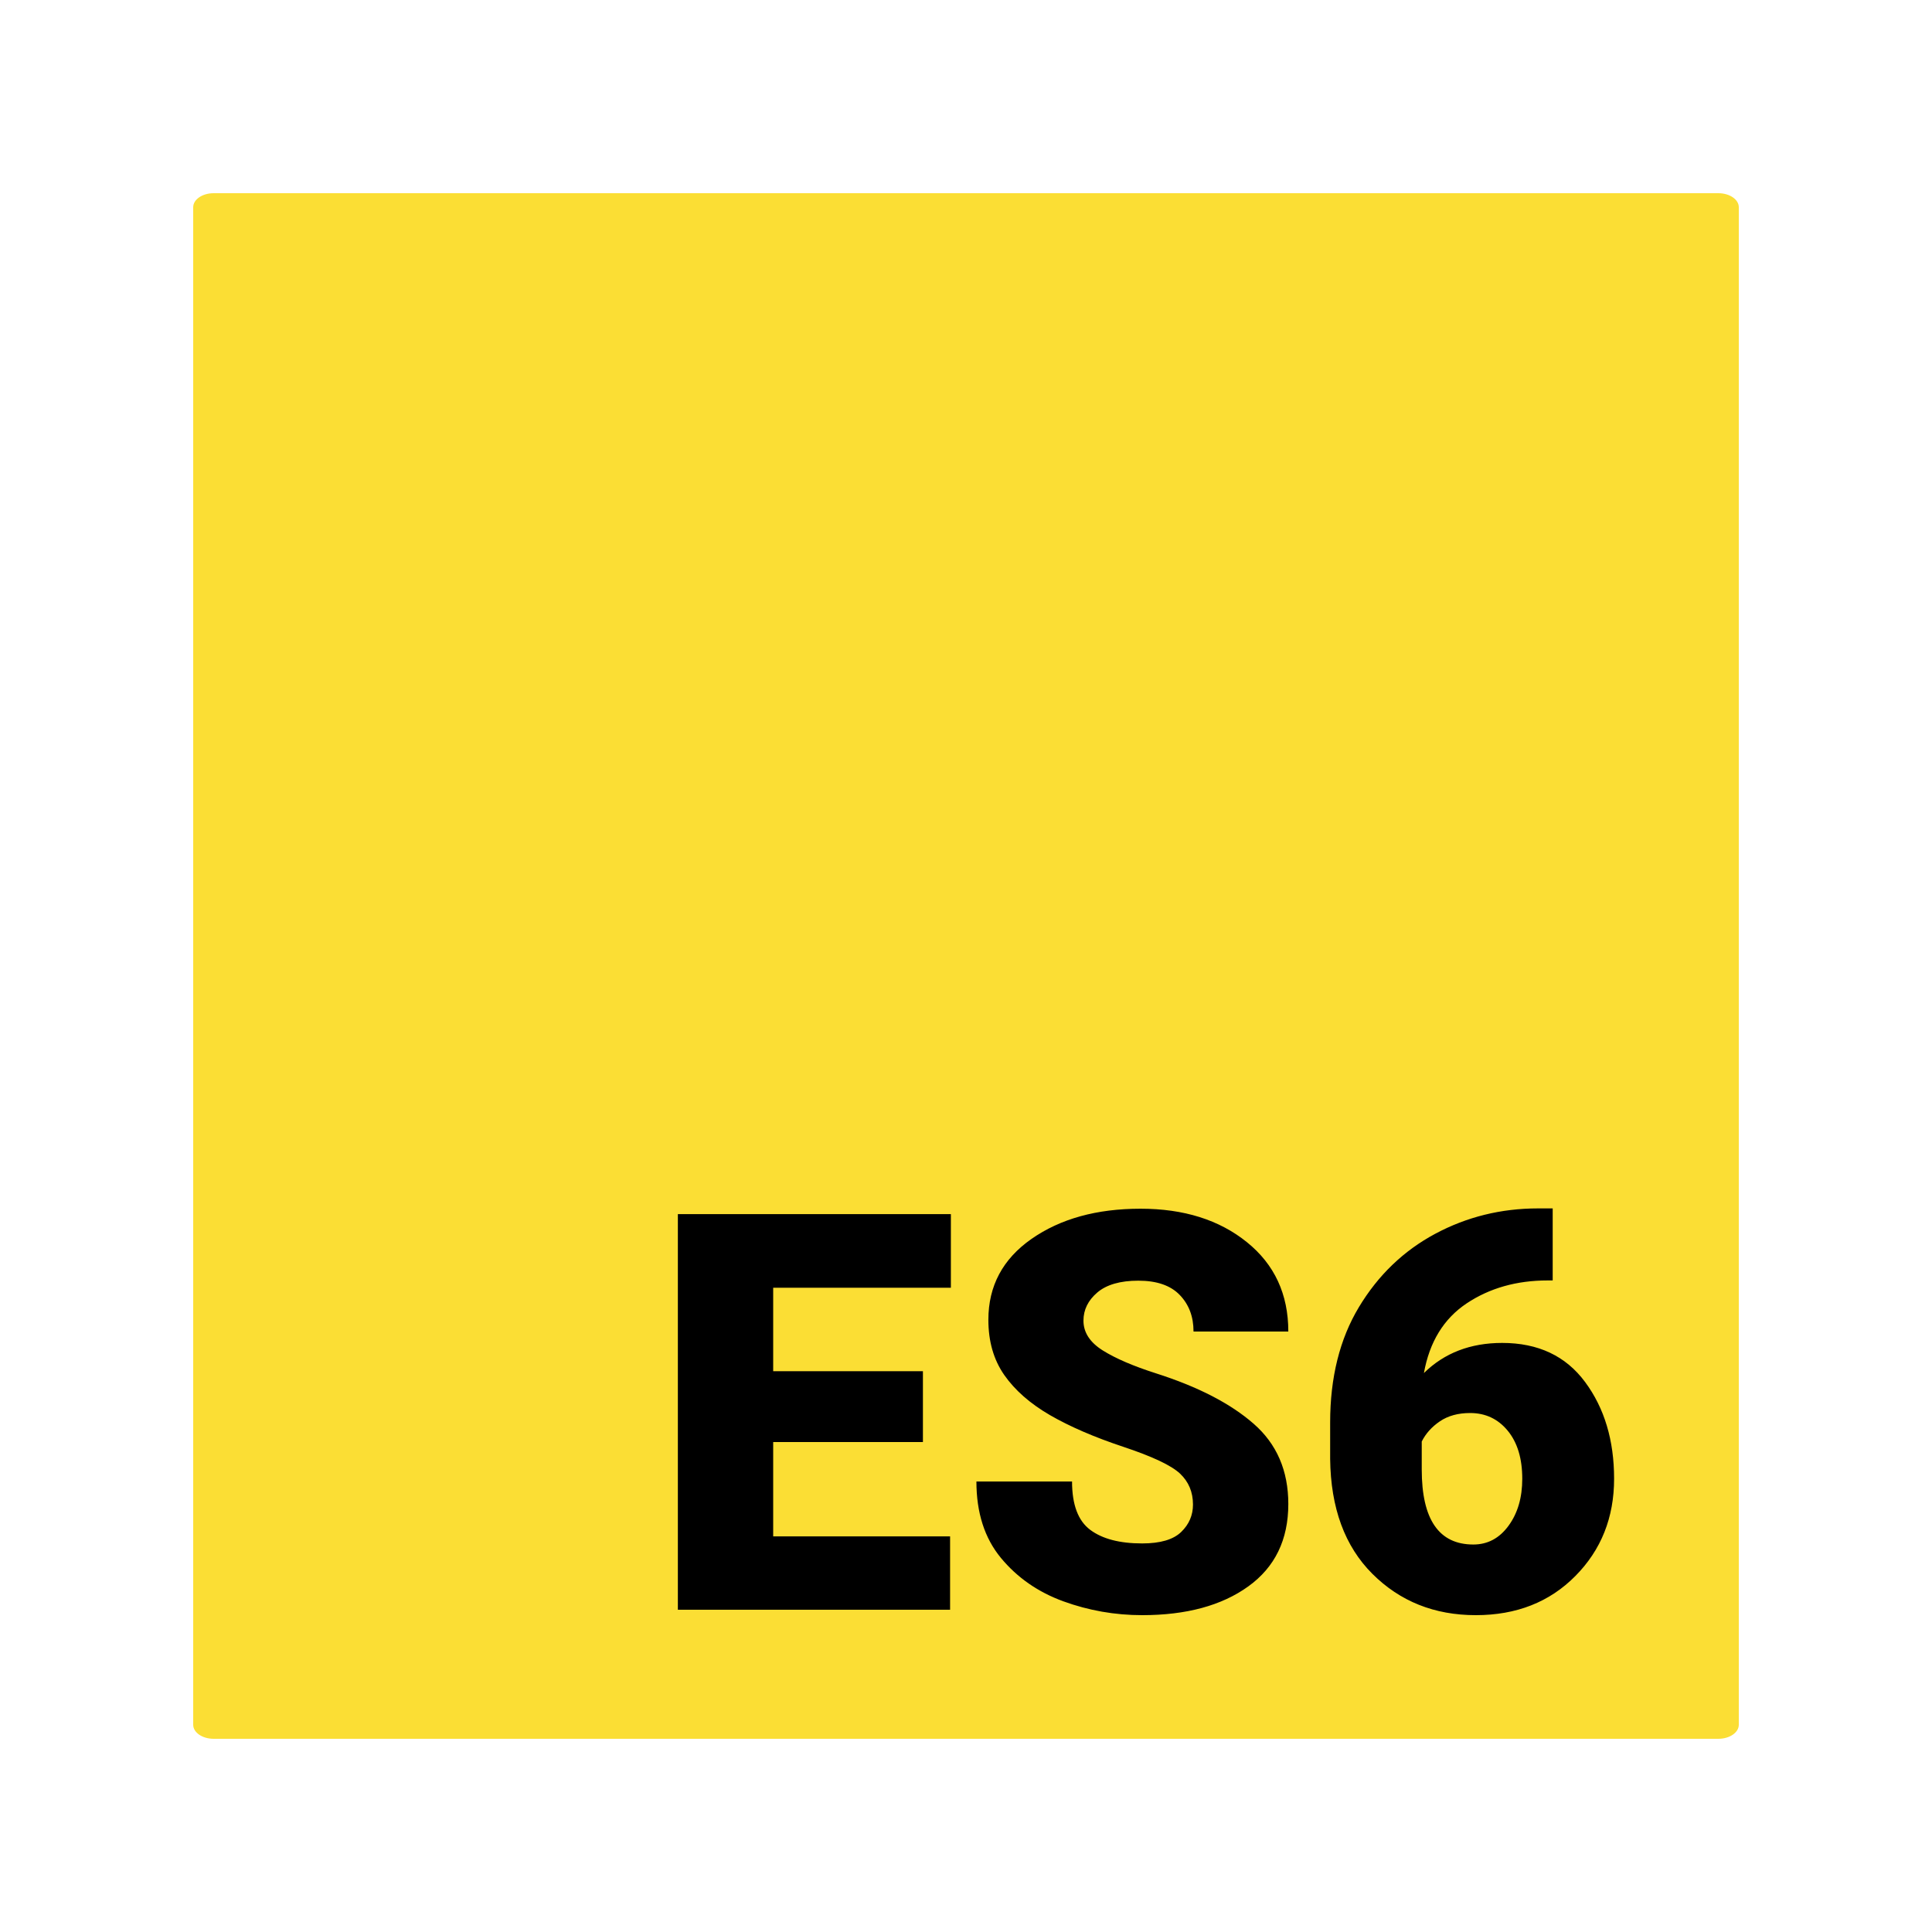
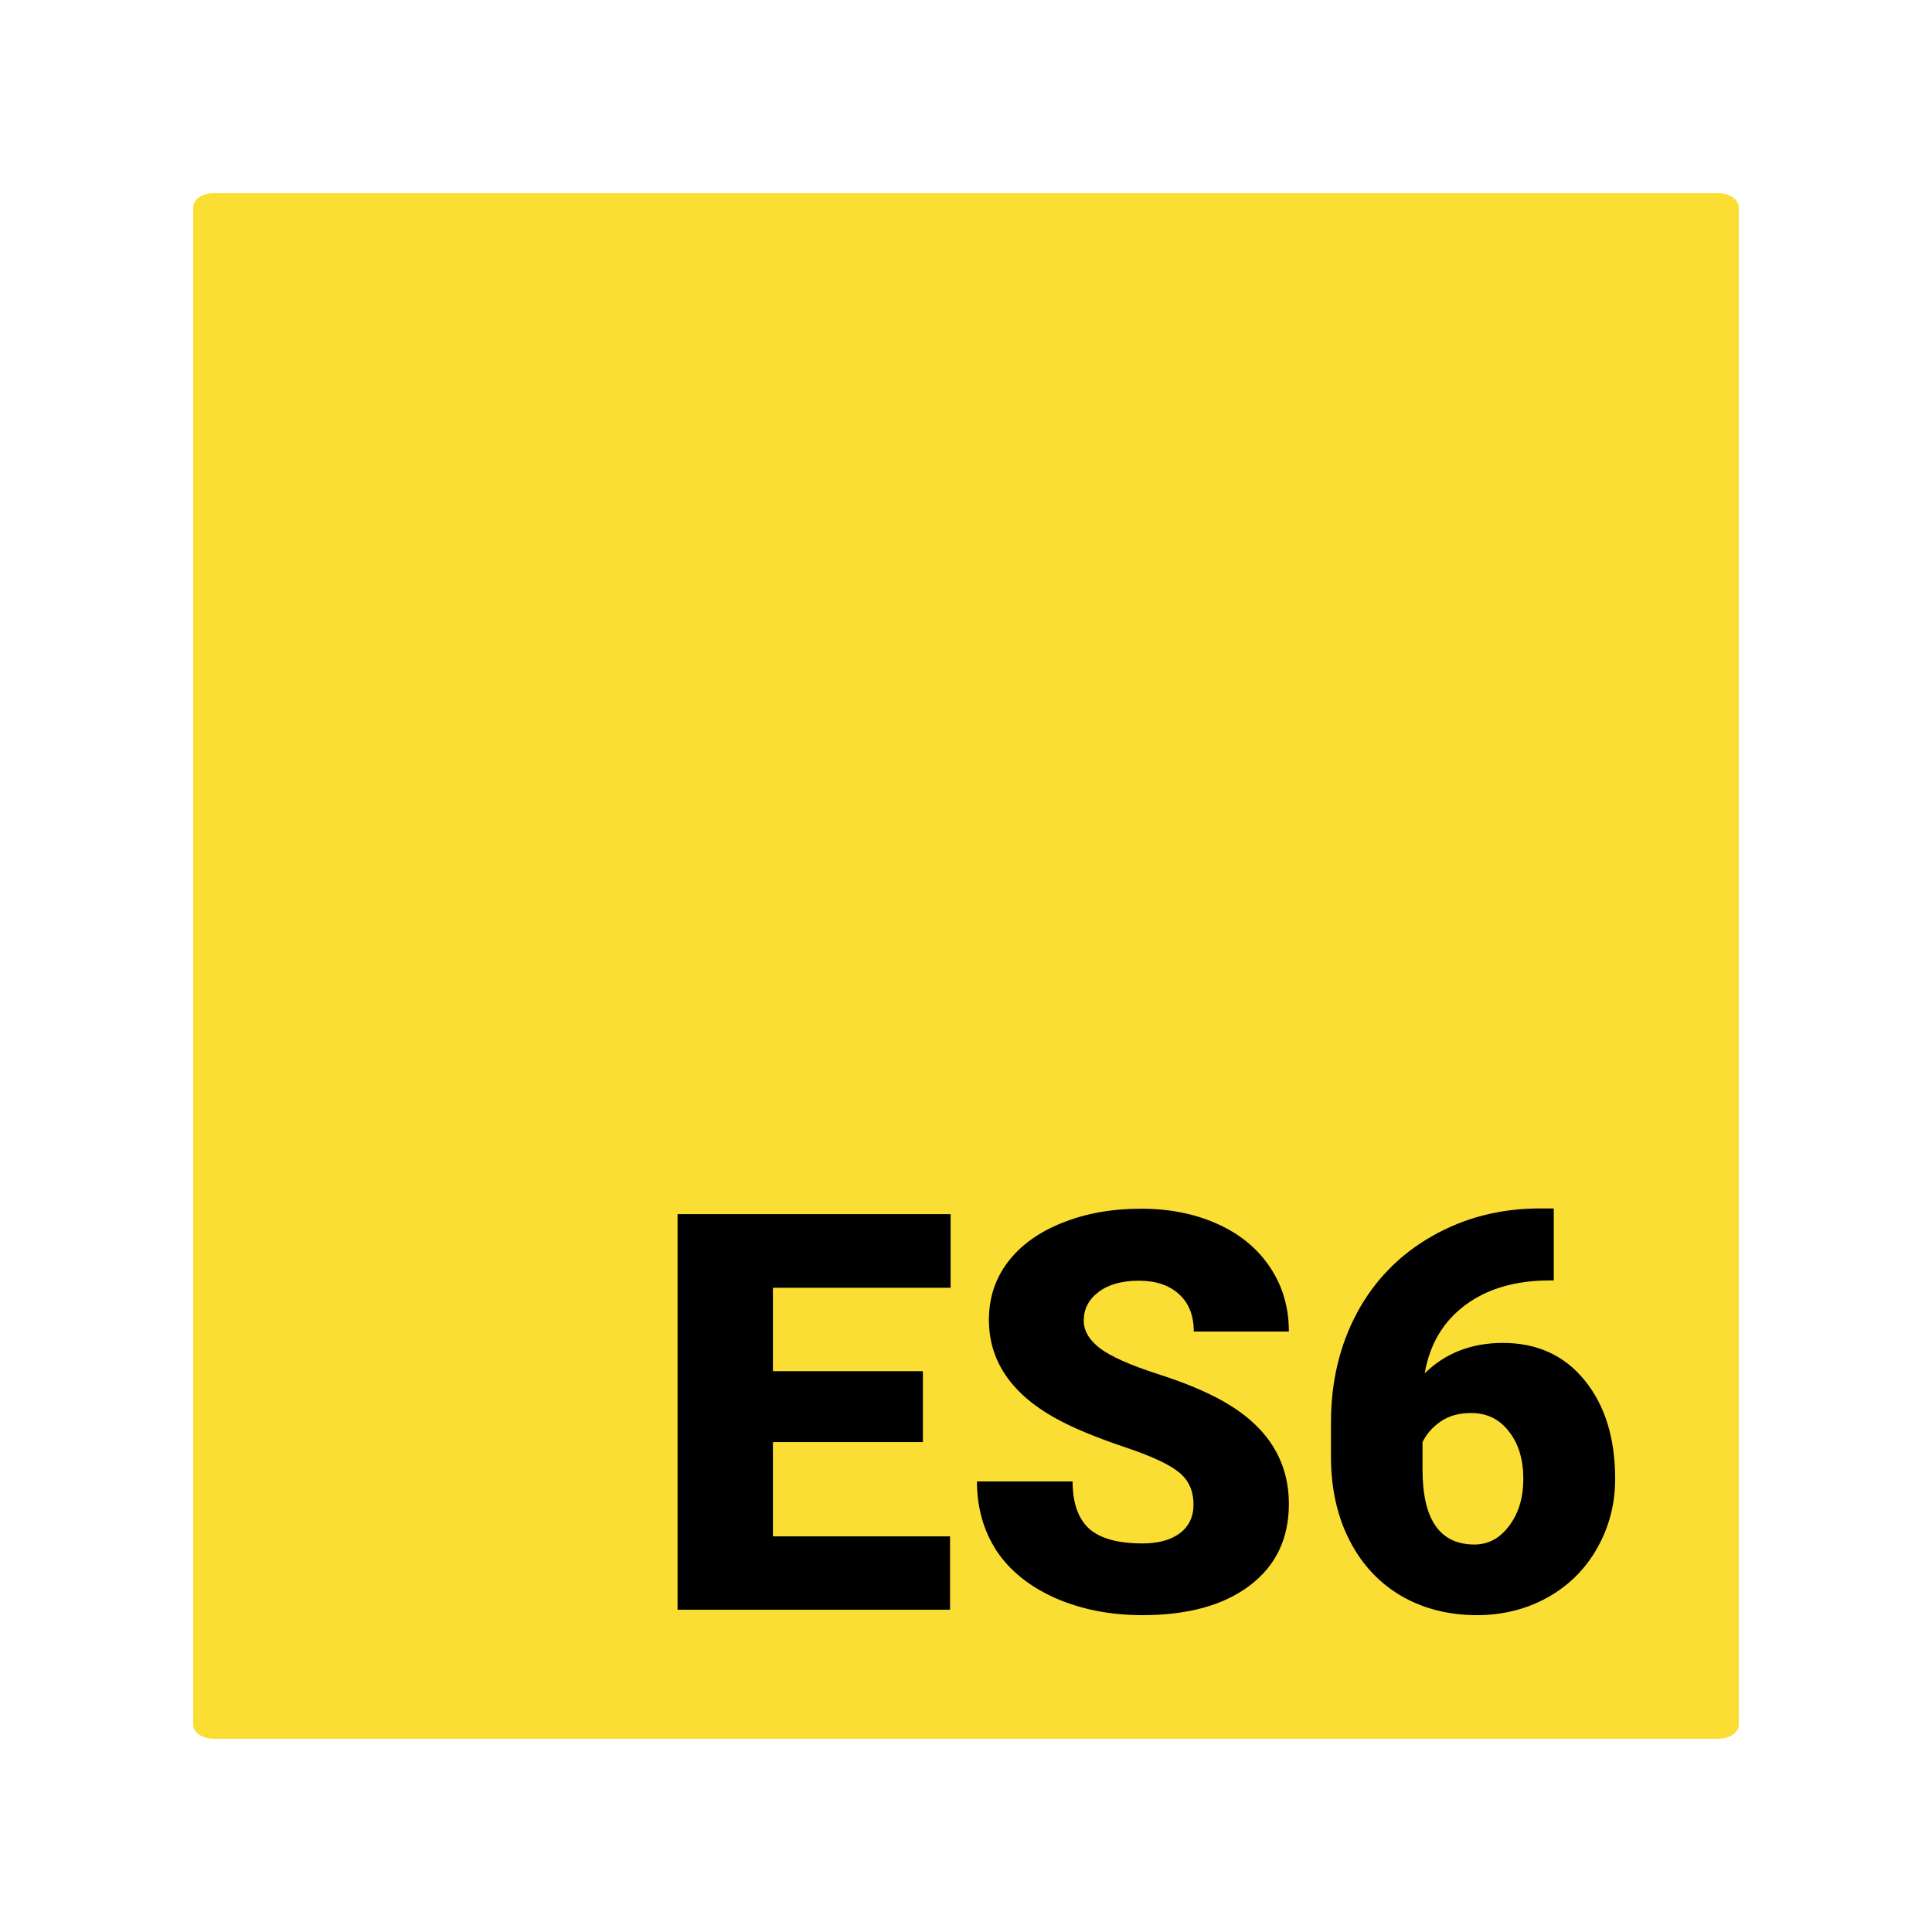
<svg xmlns="http://www.w3.org/2000/svg" width="500" height="500" viewBox="0 0 500 500" id="svg4222" version="1.1">
  <defs id="defs4224" />
  <g id="layer1" transform="translate(0,-552.3622)">
    <g id="g6963" transform="translate(50,-50.00002)">
      <rect ry="3.629" rx="5.295" y="652.362" x="0" height="400" width="400" id="rect4770" style="fill:#fbde34;fill-opacity:1;stroke:none;stroke-width:2;stroke-miterlimit:4;stroke-dasharray:2, 2;stroke-dashoffset:0;stroke-opacity:1" />
-       <text id="text4772" y="1018.956" x="117.617" style="font-style:normal;font-weight:normal;font-size:32px;line-height:125%;font-family:sans-serif;letter-spacing:0px;word-spacing:0px;fill:#000000;fill-opacity:1;stroke:none;stroke-width:1px;stroke-linecap:butt;stroke-linejoin:miter;stroke-opacity:1" xml:space="preserve">
-         <tspan style="font-style:normal;font-variant:normal;font-weight:900;font-stretch:normal;font-size:144px;font-family:Roboto;-inkscape-font-specification:'Roboto Heavy'" y="1018.956" x="117.617" id="tspan4774">ES6</tspan>
-       </text>
+       <g style="font-style:normal;font-weight:normal;font-size:32px;line-height:125%;font-family:sans-serif;letter-spacing:0px;word-spacing:0px;fill:#000000;fill-opacity:1;stroke:none;stroke-width:1px;stroke-linecap:butt;stroke-linejoin:miter;stroke-opacity:1" id="text4772">
+         <path d="m 188.844,975.573 -38.812,0 0,24.398 45.844,0 0,18.984 -70.523,0 0,-102.375 70.664,0 0,19.055 -45.984,0 0,21.586 38.812,0 0,18.352 z" style="font-style:normal;font-variant:normal;font-weight:900;font-stretch:normal;font-size:144px;font-family:Roboto;-inkscape-font-specification:'Roboto Heavy'" id="path3357" />
+         <path d="m 258.875,991.745 q 0,-5.414 -3.867,-8.438 -3.797,-3.023 -13.43,-6.258 -9.633,-3.234 -15.75,-6.258 -19.898,-9.773 -19.898,-26.859 0,-8.508 4.922,-14.977 4.992,-6.539 14.062,-10.125 9.07,-3.656 20.391,-3.656 11.039,0 19.758,3.938 8.789,3.938 13.641,11.25 4.852,7.242 4.852,16.594 l -24.609,0 q 0,-6.258 -3.867,-9.703 -3.797,-3.445 -10.336,-3.445 -6.609,0 -10.477,2.953 -3.797,2.883 -3.797,7.383 0,3.938 4.219,7.172 4.219,3.164 14.836,6.609 10.617,3.375 17.438,7.312 16.594,9.562 16.594,26.367 0,13.43 -10.125,21.094 -10.125,7.664 -27.773,7.664 -12.445,0 -22.57,-4.43 -10.055,-4.5 -15.188,-12.234 -5.062,-7.805 -5.062,-17.93 l 24.75,0 q 0,8.227 4.219,12.164 4.289,3.867 13.852,3.867 6.117,0 9.633,-2.602 3.586,-2.672 3.586,-7.453 z" style="font-style:normal;font-variant:normal;font-weight:900;font-stretch:normal;font-size:144px;font-family:Roboto;-inkscape-font-specification:'Roboto Heavy'" id="path3359" />
+         <path d="m 352.109,915.104 0,18.633 -1.055,0 q -13.289,0 -21.867,6.398 -8.508,6.328 -10.477,17.648 8.016,-7.875 20.25,-7.875 13.289,0 21.164,9.703 7.875,9.703 7.875,25.453 0,9.773 -4.641,17.93 -4.57,8.156 -12.867,12.797 -8.227,4.57 -18.281,4.57 -10.898,0 -19.477,-4.922 -8.578,-4.992 -13.359,-14.203 -4.781,-9.211 -4.922,-21.234 l 0,-9.492 q 0,-15.82 6.75,-28.406 6.82,-12.656 19.406,-19.828 12.586,-7.172 27.914,-7.172 l 3.586,0 z m -21.375,52.945 q -4.711,0 -7.875,2.18 -3.164,2.18 -4.711,5.344 l 0,7.102 q 0,19.406 13.43,19.406 5.414,0 9,-4.852 3.656,-4.852 3.656,-12.164 0,-7.523 -3.727,-12.234 -3.656,-4.781 -9.773,-4.781 z" style="font-style:normal;font-variant:normal;font-weight:900;font-stretch:normal;font-size:144px;font-family:Roboto;-inkscape-font-specification:'Roboto Heavy'" id="path3361" />
+       </g>
    </g>
  </g>
</svg>
